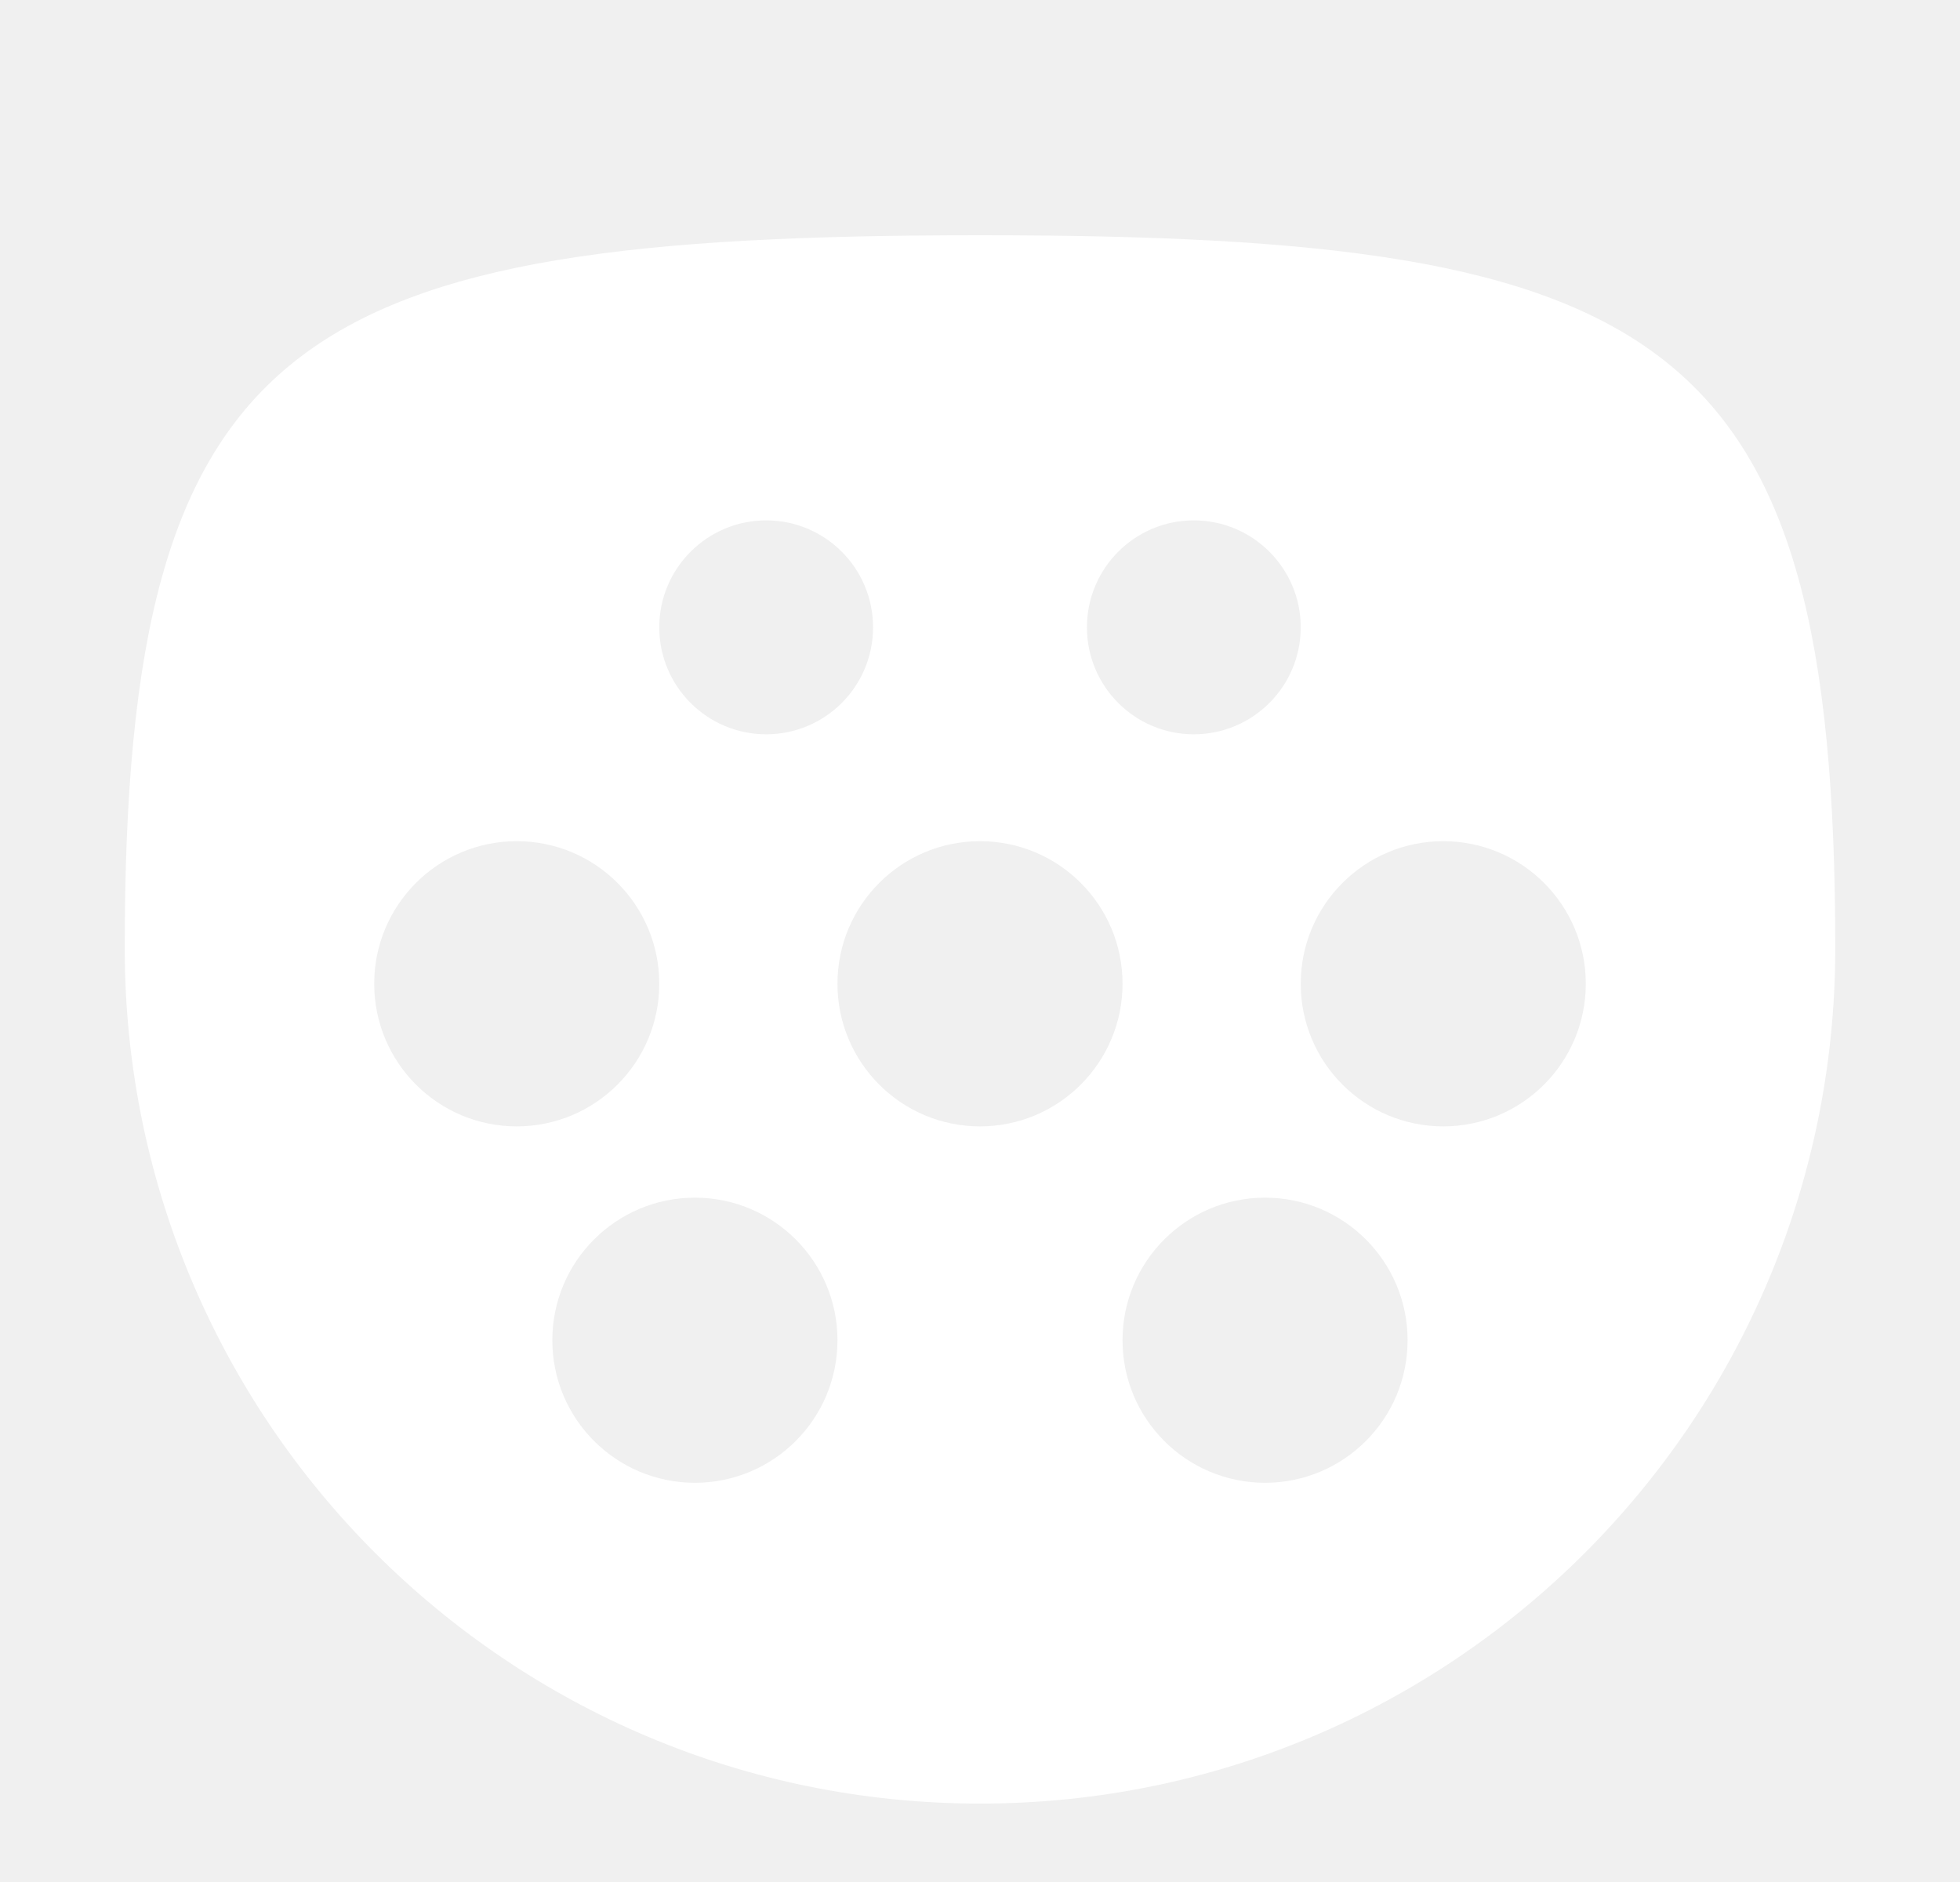
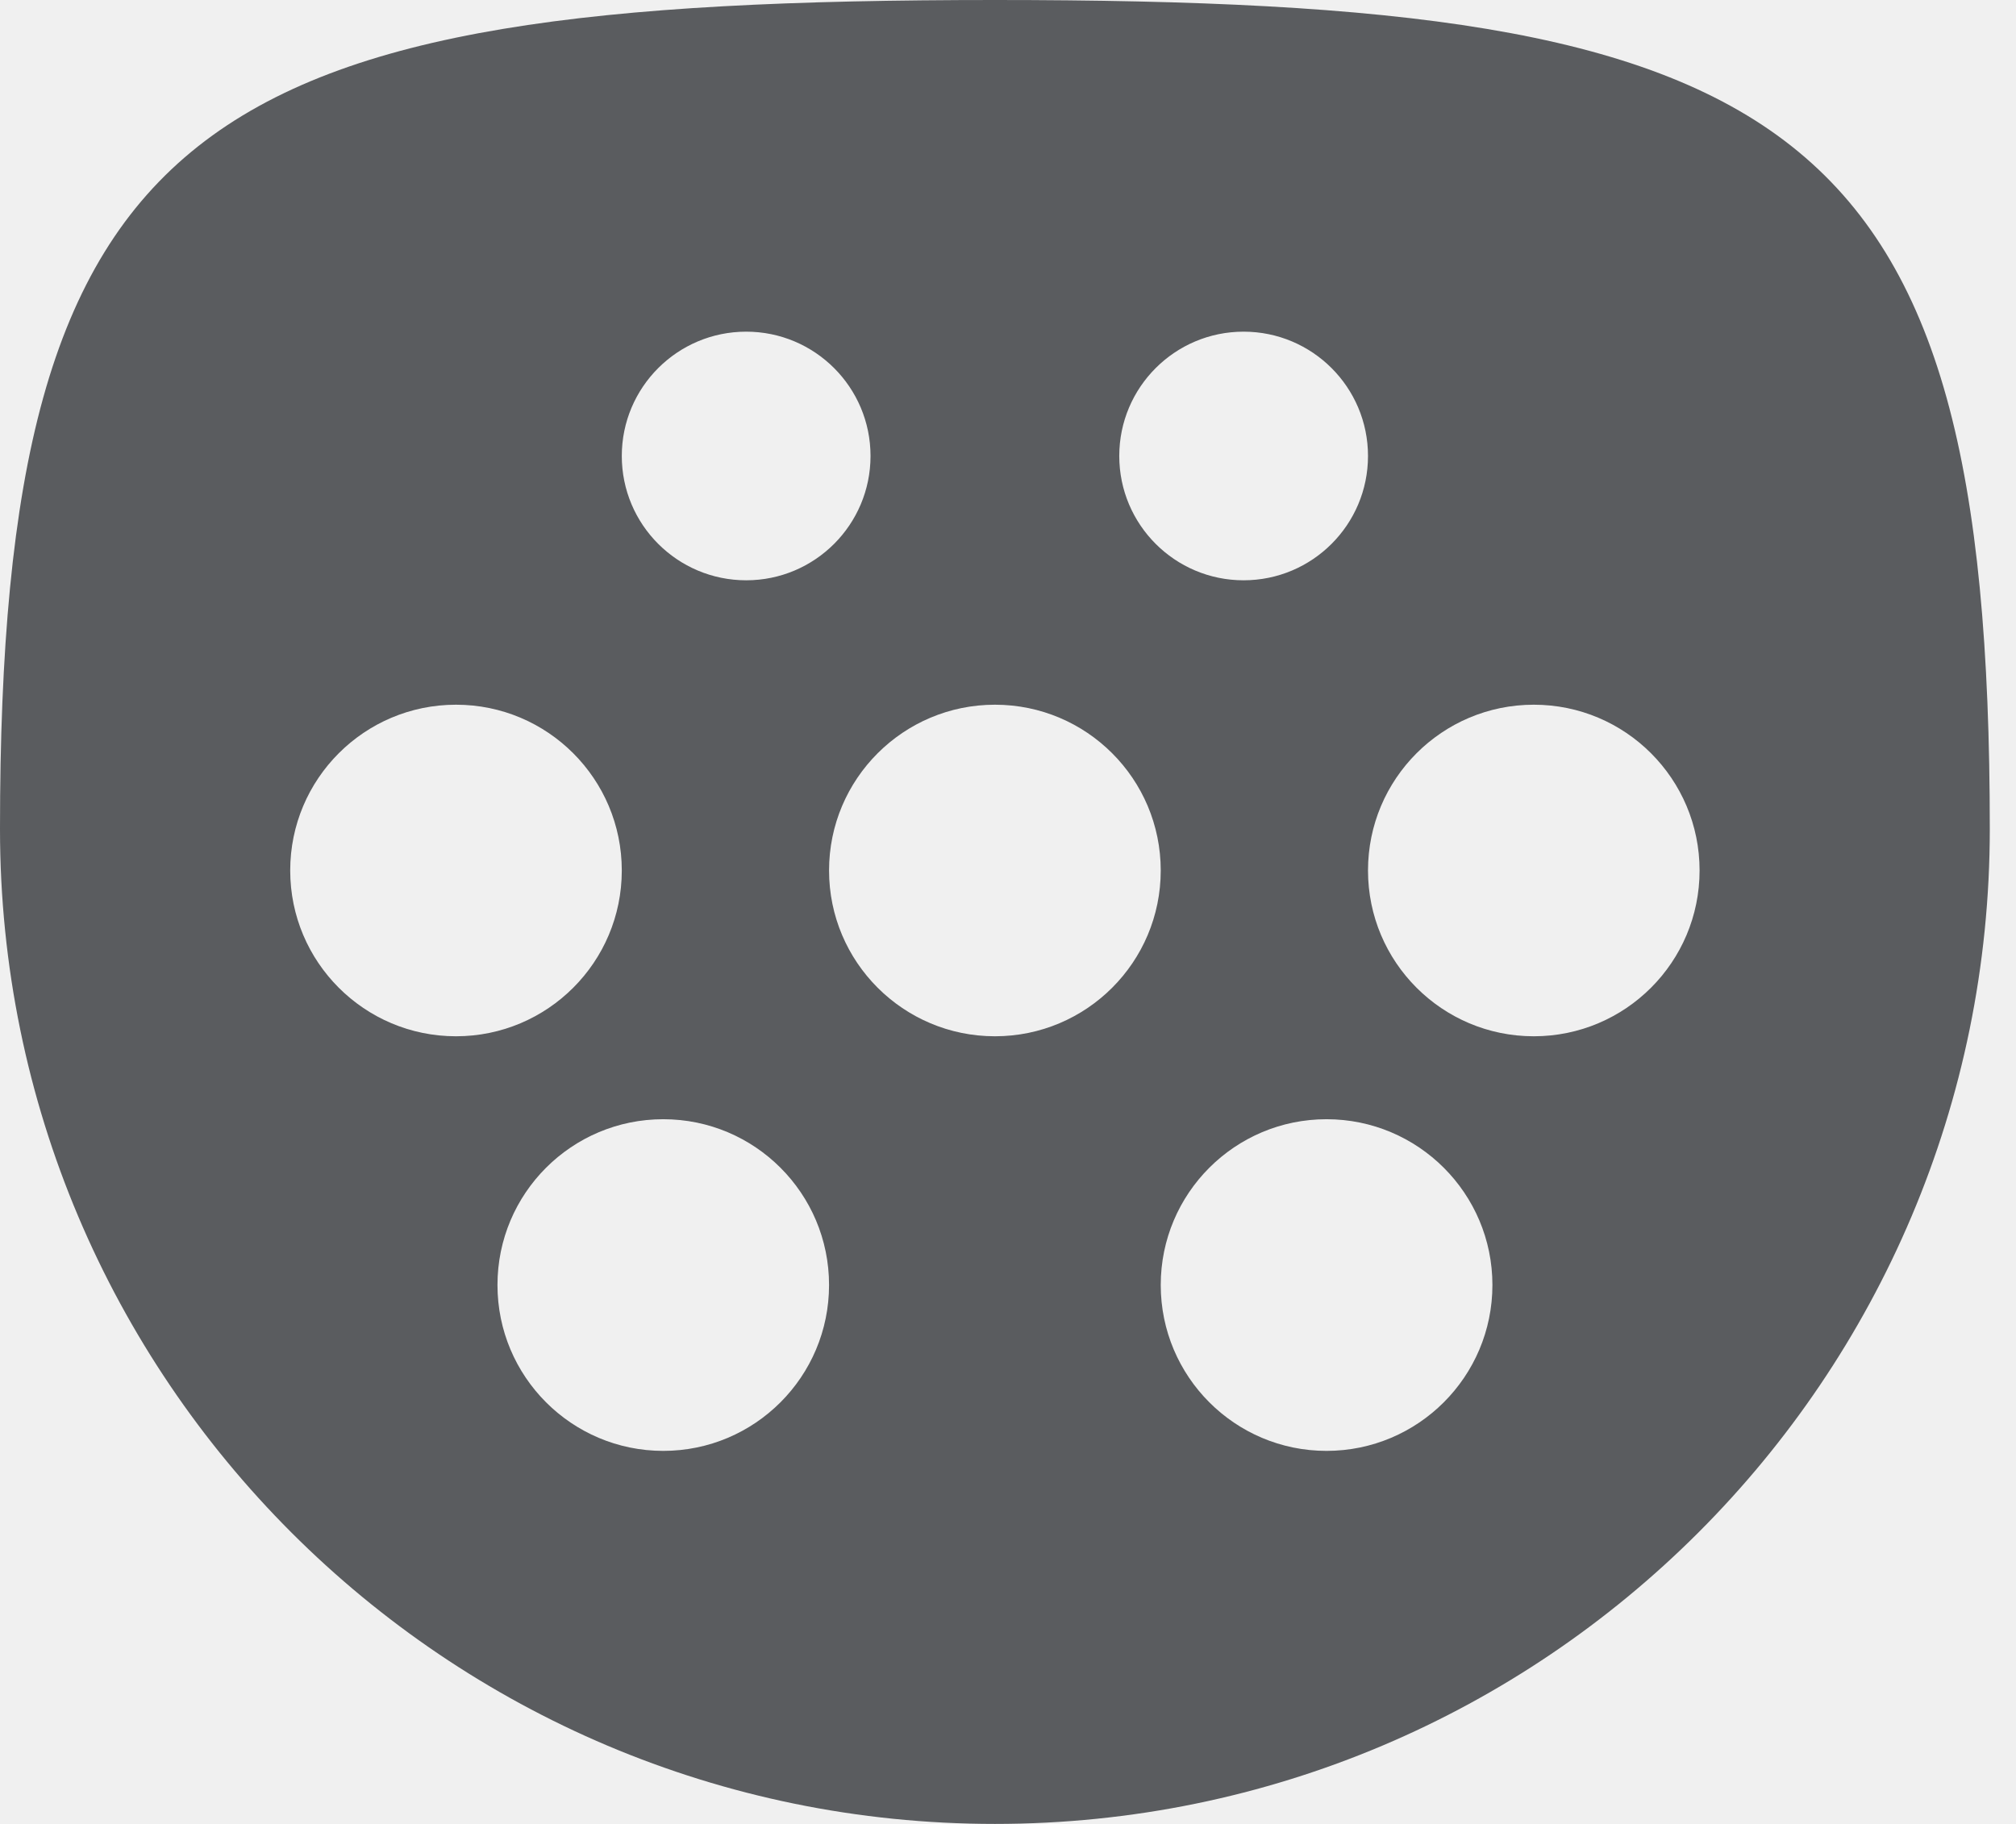
- <svg xmlns="http://www.w3.org/2000/svg" width="25" height="24" viewBox="0 0 25 24" fill="none">
-   <path fill-rule="evenodd" clip-rule="evenodd" d="M12.5 23C18.525 23 23.409 18.116 23.409 12.091C23.409 4.248 21.252 3 12.5 3C3.748 3 1.591 4.248 1.591 12.091C1.591 18.116 6.475 23 12.5 23ZM9.773 6.636C10.526 6.636 11.136 7.247 11.136 8C11.136 8.753 10.526 9.364 9.773 9.364C9.02 9.364 8.409 8.753 8.409 8C8.409 7.247 9.02 6.636 9.773 6.636ZM6.591 10.727C7.595 10.727 8.409 11.541 8.409 12.545C8.409 13.55 7.595 14.364 6.591 14.364C5.587 14.364 4.773 13.55 4.773 12.545C4.773 11.541 5.587 10.727 6.591 10.727ZM12.5 10.727C13.504 10.727 14.318 11.541 14.318 12.545C14.318 13.55 13.504 14.364 12.5 14.364C11.496 14.364 10.682 13.55 10.682 12.545C10.682 11.541 11.496 10.727 12.5 10.727ZM20.227 12.545C20.227 11.541 19.413 10.727 18.409 10.727C17.405 10.727 16.591 11.541 16.591 12.545C16.591 13.55 17.405 14.364 18.409 14.364C19.413 14.364 20.227 13.55 20.227 12.545ZM8.864 15.273C9.868 15.273 10.682 16.087 10.682 17.091C10.682 18.095 9.868 18.909 8.864 18.909C7.859 18.909 7.045 18.095 7.045 17.091C7.045 16.087 7.859 15.273 8.864 15.273ZM17.954 17.091C17.954 16.087 17.14 15.273 16.136 15.273C15.132 15.273 14.318 16.087 14.318 17.091C14.318 18.095 15.132 18.909 16.136 18.909C17.14 18.909 17.954 18.095 17.954 17.091ZM16.591 8C16.591 7.247 15.98 6.636 15.227 6.636C14.474 6.636 13.864 7.247 13.864 8C13.864 8.753 14.474 9.364 15.227 9.364C15.98 9.364 16.591 8.753 16.591 8Z" fill="white" />
+ <svg xmlns="http://www.w3.org/2000/svg" width="21" height="19" viewBox="0 0 21 19" fill="none">
+   <path fill-rule="evenodd" clip-rule="evenodd" d="M10.364 19C16.087 19 20.727 14.36 20.727 8.636C20.727 1.185 18.678 0 10.364 0C2.049 0 0 1.185 0 8.636C0 14.36 4.64 19 10.364 19ZM7.773 3.455C8.488 3.455 9.068 4.035 9.068 4.75C9.068 5.465 8.488 6.045 7.773 6.045C7.057 6.045 6.477 5.465 6.477 4.75C6.477 4.035 7.057 3.455 7.773 3.455ZM4.75 7.341C5.704 7.341 6.477 8.114 6.477 9.068C6.477 10.022 5.704 10.795 4.75 10.795C3.796 10.795 3.023 10.022 3.023 9.068C3.023 8.114 3.796 7.341 4.75 7.341ZM10.364 7.341C11.318 7.341 12.091 8.114 12.091 9.068C12.091 10.022 11.318 10.795 10.364 10.795C9.41 10.795 8.636 10.022 8.636 9.068C8.636 8.114 9.41 7.341 10.364 7.341ZM17.704 9.068C17.704 8.114 16.931 7.341 15.977 7.341C15.023 7.341 14.25 8.114 14.25 9.068C14.25 10.022 15.023 10.795 15.977 10.795C16.931 10.795 17.704 10.022 17.704 9.068ZM6.909 11.659C7.863 11.659 8.636 12.432 8.636 13.386C8.636 14.34 7.863 15.114 6.909 15.114C5.955 15.114 5.182 14.34 5.182 13.386C5.182 12.432 5.955 11.659 6.909 11.659ZM15.546 13.386C15.546 12.432 14.772 11.659 13.818 11.659C12.864 11.659 12.091 12.432 12.091 13.386C12.091 14.34 12.864 15.114 13.818 15.114C14.772 15.114 15.546 14.34 15.546 13.386ZM14.25 4.75C14.25 4.035 13.67 3.455 12.954 3.455C12.239 3.455 11.659 4.035 11.659 4.75C11.659 5.465 12.239 6.045 12.954 6.045C13.67 6.045 14.25 5.465 14.25 4.75Z" fill="#5A5C5F" />
</svg>
